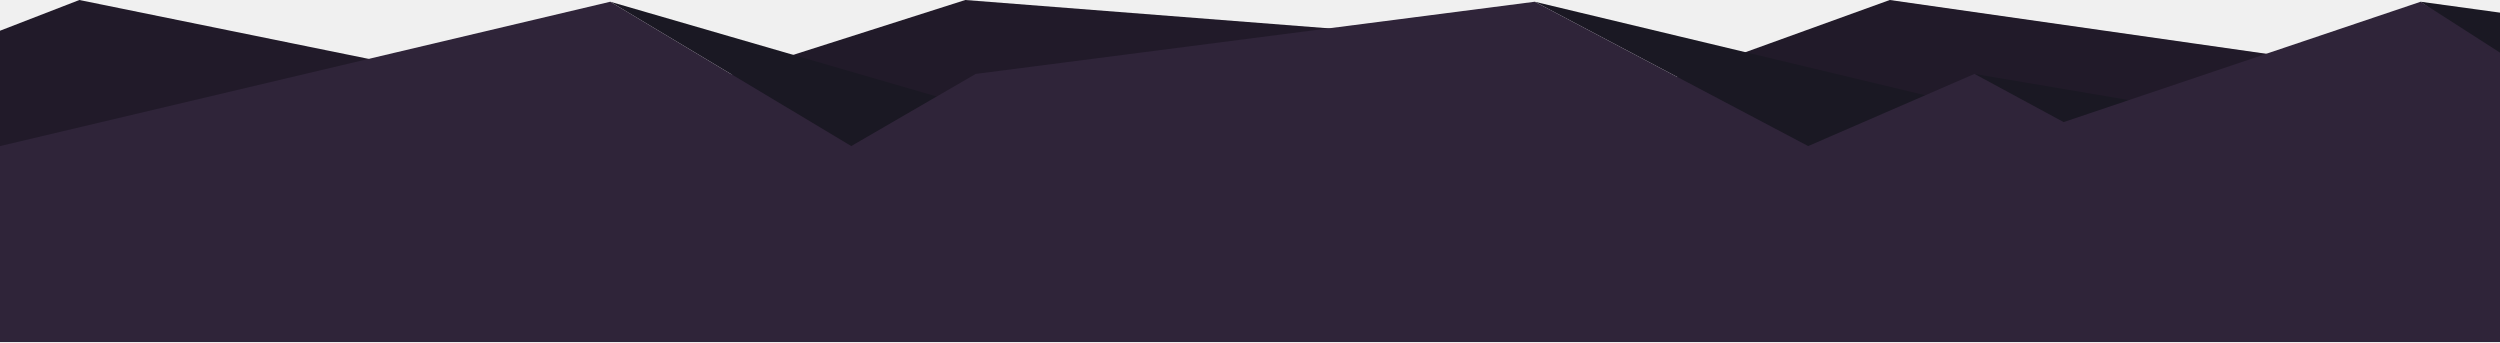
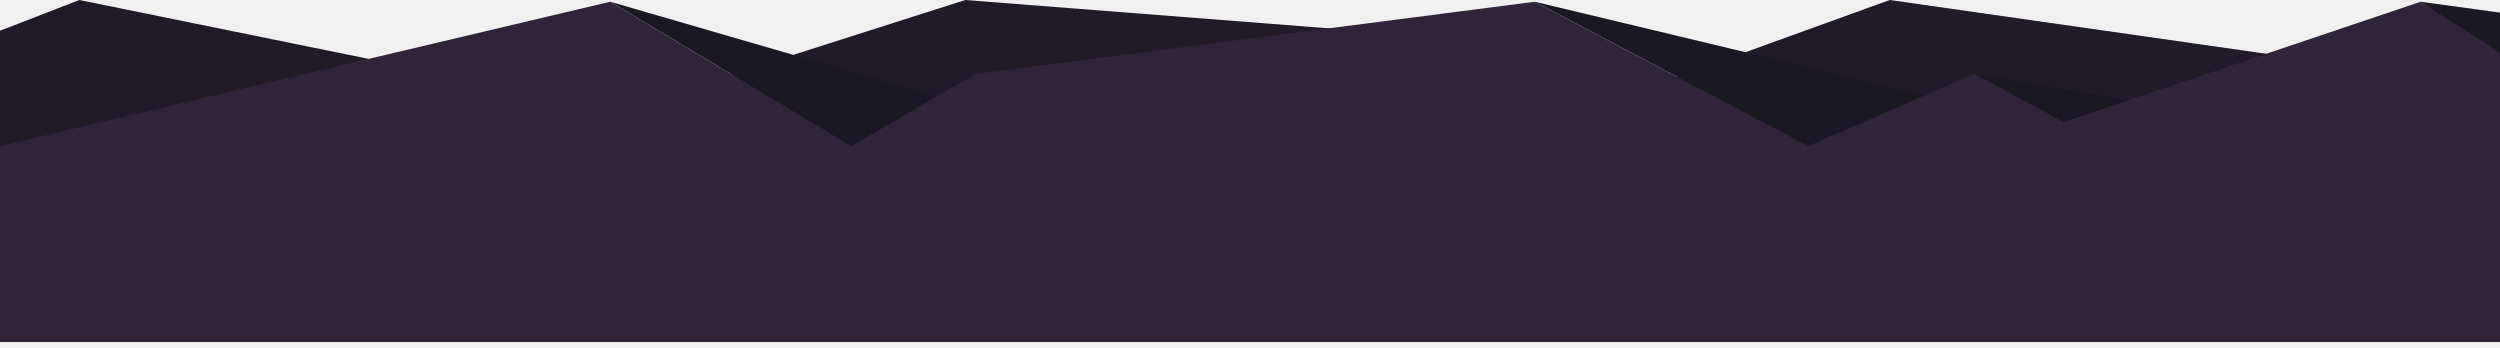
- <svg xmlns="http://www.w3.org/2000/svg" xmlns:xlink="http://www.w3.org/1999/xlink" width="1440" height="197">
+ <svg xmlns="http://www.w3.org/2000/svg" xmlns:xlink="http://www.w3.org/1999/xlink" preserveAspectRatio="xMaxYMid meet" viewBox="0 0 1440 200">
  <defs>
    <path id="a" d="M0 0h1440v197H0z" />
  </defs>
  <g fill="none" fill-rule="evenodd">
    <mask id="b" fill="#fff">
      <use xlink:href="#a" />
    </mask>
    <g mask="url(#b)">
      <path fill="#211A29" d="M1440 50.205L1088.504 0 949.669 50.205 878 25.102 556 0 398.525 50.205l-95.807-25.103-51.328 16.761L45.704 0 0 17.701V160h1440z" />
      <path fill="#1A1823" d="M1394.296 1l94.649 69.336 50.047-49.449zM1137.282 42.576l51.328 27.76 80.6-5.426zM884 1l157.475 83.151 80.929-26.062zM351.496 1l138.835 83.151 49.321-28.526z" />
      <path fill="#2F2439" d="M0 84.151L351.496 1l138.835 83.151L562 42.576 884 1l157.475 83.151 95.807-41.575 51.328 27.76L1394.296 1 1440 30.317V266H0z" />
    </g>
  </g>
</svg>
